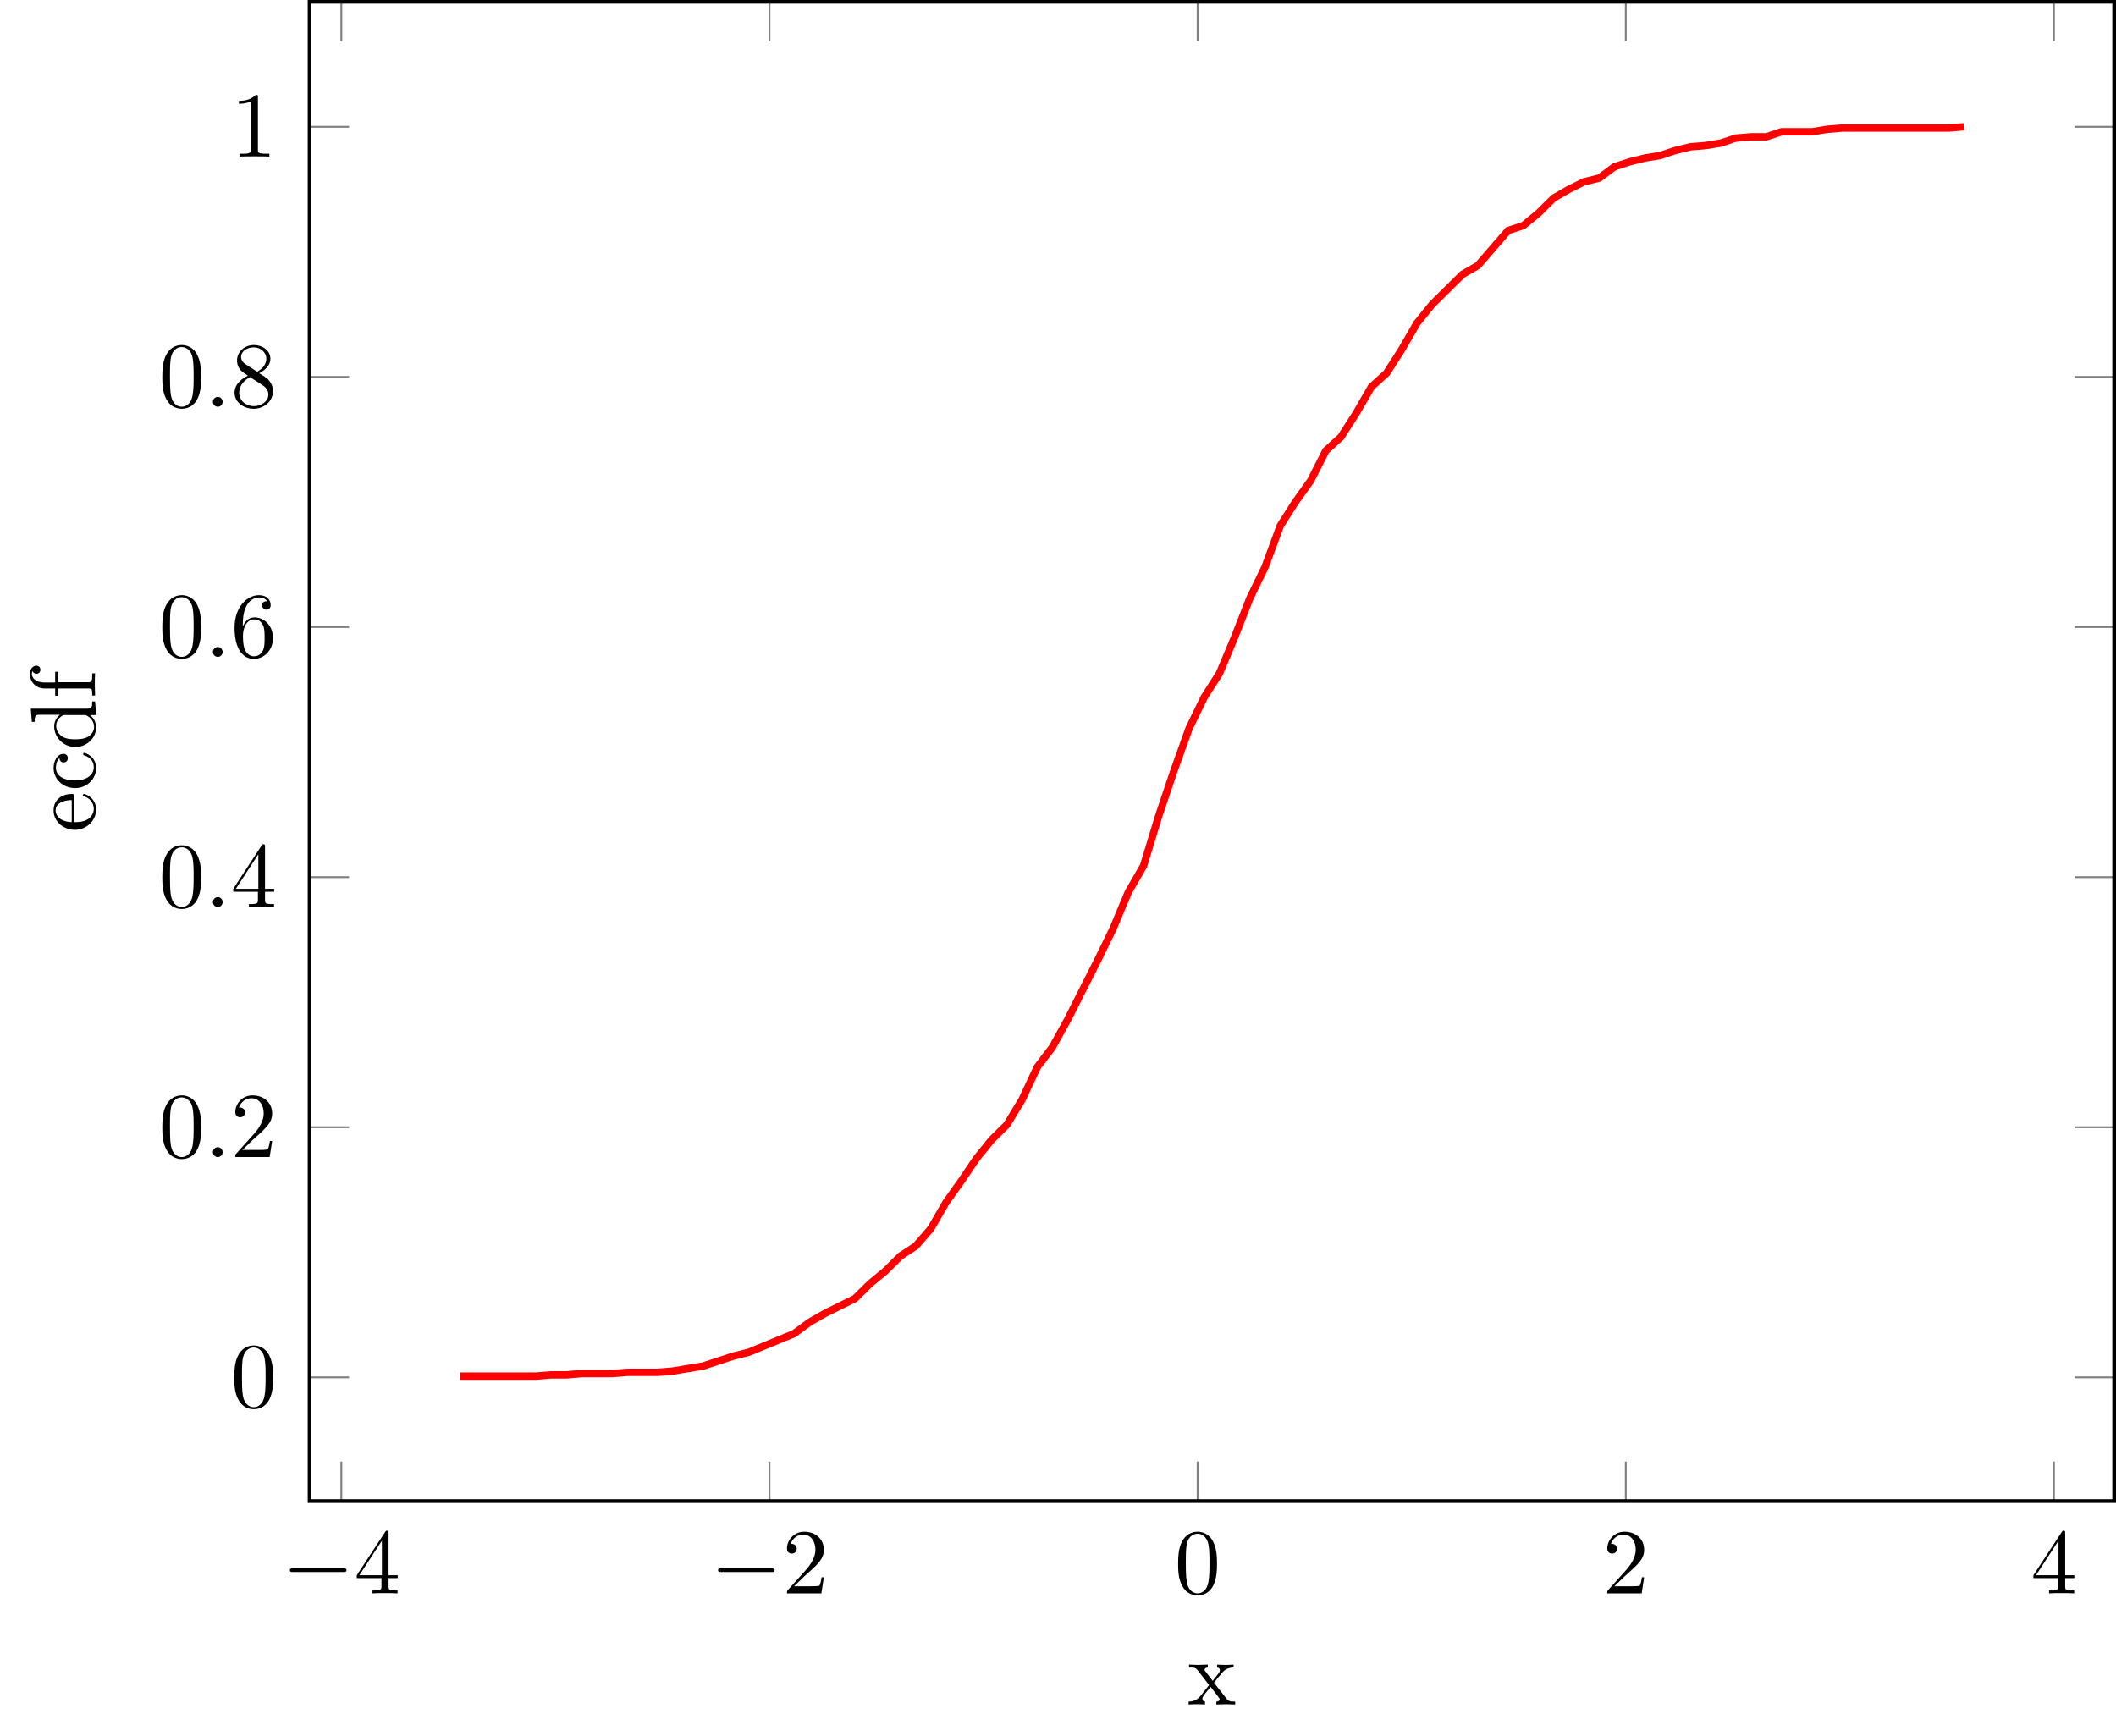
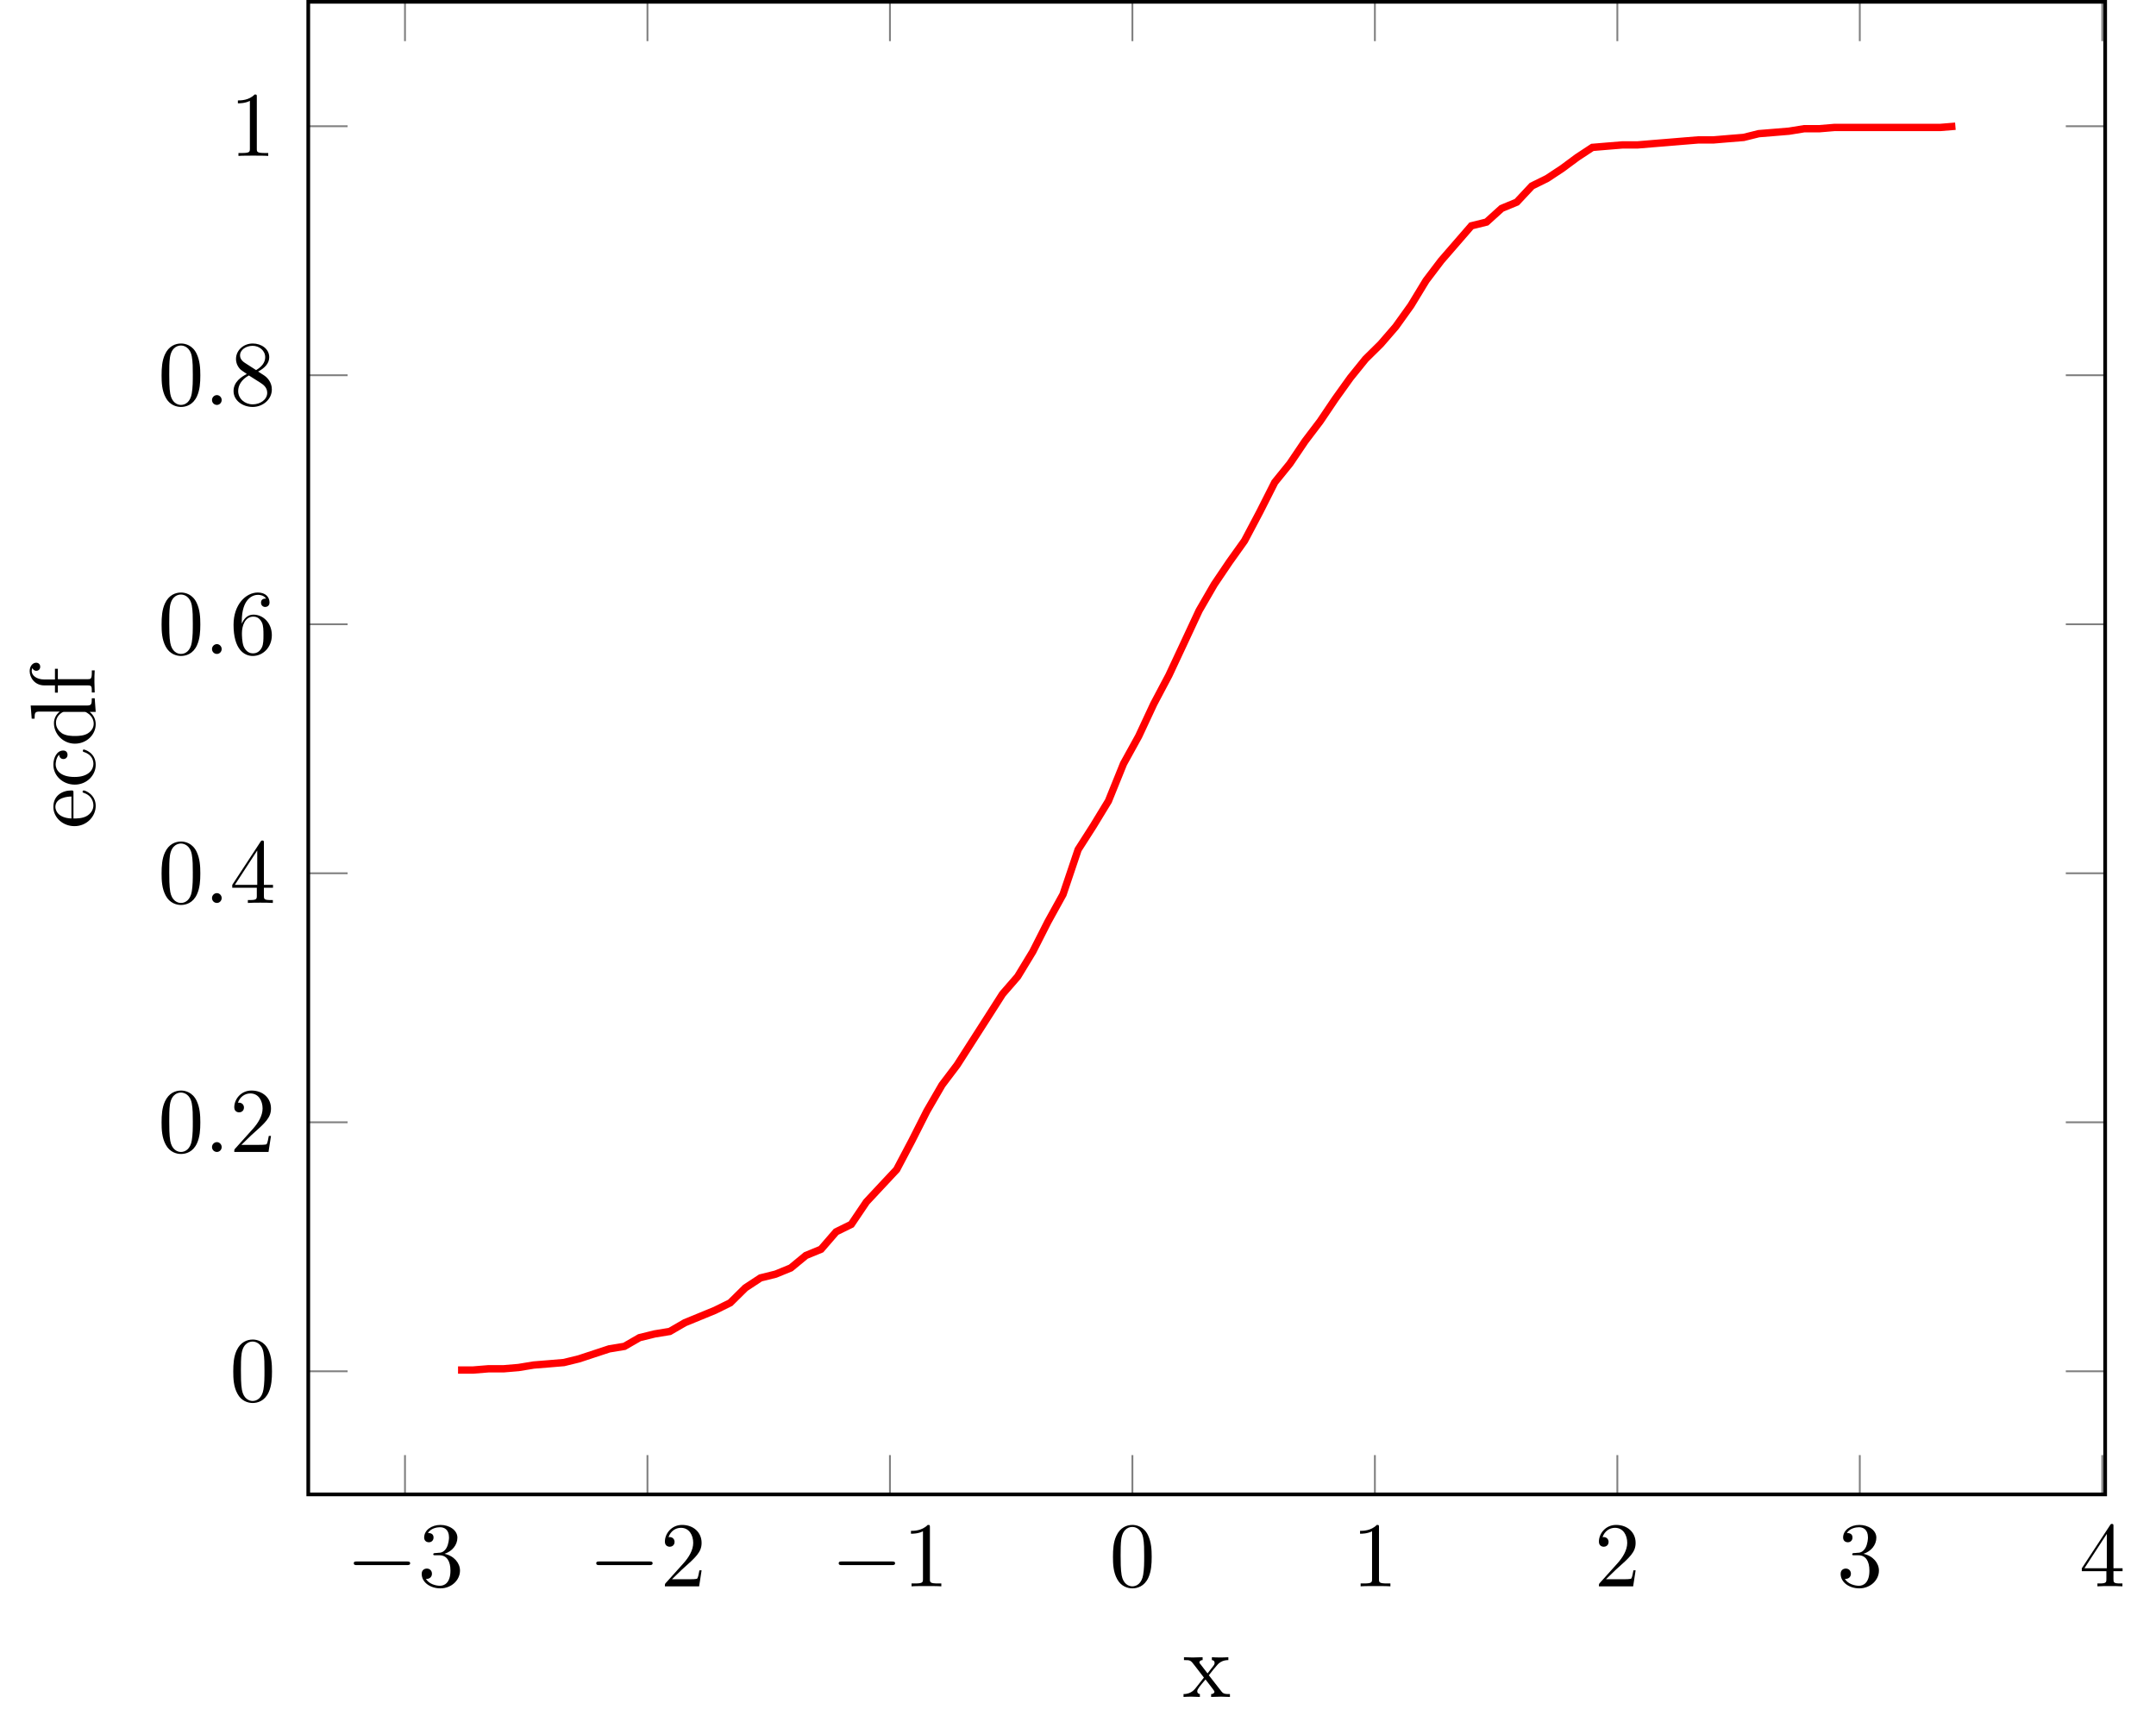
- <svg xmlns="http://www.w3.org/2000/svg" xmlns:xlink="http://www.w3.org/1999/xlink" width="227.796pt" height="186.812pt" viewBox="0 0 227.796 186.812" version="1.1">
+ <svg xmlns="http://www.w3.org/2000/svg" xmlns:xlink="http://www.w3.org/1999/xlink" width="233.095pt" height="186.812pt" viewBox="0 0 233.095 186.812" version="1.1">
  <defs>
    <g>
      <symbol overflow="visible" id="glyph0-0">
        <path style="stroke:none;" d="" />
      </symbol>
      <symbol overflow="visible" id="glyph0-1">
        <path style="stroke:none;" d="M 6.562 -2.297 C 6.734 -2.297 6.922 -2.297 6.922 -2.5 C 6.922 -2.688 6.734 -2.688 6.562 -2.688 L 1.172 -2.688 C 1 -2.688 0.828 -2.688 0.828 -2.5 C 0.828 -2.297 1 -2.297 1.172 -2.297 Z M 6.562 -2.297 " />
      </symbol>
      <symbol overflow="visible" id="glyph1-0">
        <path style="stroke:none;" d="" />
      </symbol>
      <symbol overflow="visible" id="glyph1-1">
-         <path style="stroke:none;" d="M 2.938 -1.641 L 2.938 -0.781 C 2.938 -0.422 2.906 -0.312 2.172 -0.312 L 1.969 -0.312 L 1.969 0 C 2.375 -0.031 2.891 -0.031 3.312 -0.031 C 3.734 -0.031 4.25 -0.031 4.672 0 L 4.672 -0.312 L 4.453 -0.312 C 3.719 -0.312 3.703 -0.422 3.703 -0.781 L 3.703 -1.641 L 4.688 -1.641 L 4.688 -1.953 L 3.703 -1.953 L 3.703 -6.484 C 3.703 -6.688 3.703 -6.75 3.531 -6.75 C 3.453 -6.75 3.422 -6.75 3.344 -6.625 L 0.281 -1.953 L 0.281 -1.641 Z M 2.984 -1.953 L 0.562 -1.953 L 2.984 -5.672 Z M 2.984 -1.953 " />
+         <path style="stroke:none;" d="M 2.891 -3.516 C 3.703 -3.781 4.281 -4.469 4.281 -5.266 C 4.281 -6.078 3.406 -6.641 2.453 -6.641 C 1.453 -6.641 0.688 -6.047 0.688 -5.281 C 0.688 -4.953 0.906 -4.766 1.203 -4.766 C 1.5 -4.766 1.703 -4.984 1.703 -5.281 C 1.703 -5.766 1.234 -5.766 1.094 -5.766 C 1.391 -6.266 2.047 -6.391 2.406 -6.391 C 2.828 -6.391 3.375 -6.172 3.375 -5.281 C 3.375 -5.156 3.344 -4.578 3.094 -4.141 C 2.797 -3.656 2.453 -3.625 2.203 -3.625 C 2.125 -3.609 1.891 -3.594 1.812 -3.594 C 1.734 -3.578 1.672 -3.562 1.672 -3.469 C 1.672 -3.359 1.734 -3.359 1.906 -3.359 L 2.344 -3.359 C 3.156 -3.359 3.531 -2.688 3.531 -1.703 C 3.531 -0.344 2.844 -0.062 2.406 -0.062 C 1.969 -0.062 1.219 -0.234 0.875 -0.812 C 1.219 -0.766 1.531 -0.984 1.531 -1.359 C 1.531 -1.719 1.266 -1.922 0.984 -1.922 C 0.734 -1.922 0.422 -1.781 0.422 -1.344 C 0.422 -0.438 1.344 0.219 2.438 0.219 C 3.656 0.219 4.562 -0.688 4.562 -1.703 C 4.562 -2.516 3.922 -3.297 2.891 -3.516 Z M 2.891 -3.516 " />
      </symbol>
      <symbol overflow="visible" id="glyph1-2">
        <path style="stroke:none;" d="M 1.266 -0.766 L 2.328 -1.797 C 3.875 -3.172 4.469 -3.703 4.469 -4.703 C 4.469 -5.844 3.578 -6.641 2.359 -6.641 C 1.234 -6.641 0.5 -5.719 0.5 -4.828 C 0.5 -4.281 1 -4.281 1.031 -4.281 C 1.203 -4.281 1.547 -4.391 1.547 -4.812 C 1.547 -5.062 1.359 -5.328 1.016 -5.328 C 0.938 -5.328 0.922 -5.328 0.891 -5.312 C 1.109 -5.969 1.656 -6.328 2.234 -6.328 C 3.141 -6.328 3.562 -5.516 3.562 -4.703 C 3.562 -3.906 3.078 -3.125 2.516 -2.5 L 0.609 -0.375 C 0.5 -0.266 0.5 -0.234 0.5 0 L 4.203 0 L 4.469 -1.734 L 4.234 -1.734 C 4.172 -1.438 4.109 -1 4 -0.844 C 3.938 -0.766 3.281 -0.766 3.062 -0.766 Z M 1.266 -0.766 " />
      </symbol>
      <symbol overflow="visible" id="glyph1-3">
+         <path style="stroke:none;" d="M 2.938 -6.375 C 2.938 -6.625 2.938 -6.641 2.703 -6.641 C 2.078 -6 1.203 -6 0.891 -6 L 0.891 -5.688 C 1.094 -5.688 1.672 -5.688 2.188 -5.953 L 2.188 -0.781 C 2.188 -0.422 2.156 -0.312 1.266 -0.312 L 0.953 -0.312 L 0.953 0 C 1.297 -0.031 2.156 -0.031 2.562 -0.031 C 2.953 -0.031 3.828 -0.031 4.172 0 L 4.172 -0.312 L 3.859 -0.312 C 2.953 -0.312 2.938 -0.422 2.938 -0.781 Z M 2.938 -6.375 " />
+       </symbol>
+       <symbol overflow="visible" id="glyph1-4">
        <path style="stroke:none;" d="M 4.578 -3.188 C 4.578 -3.984 4.531 -4.781 4.188 -5.516 C 3.734 -6.484 2.906 -6.641 2.5 -6.641 C 1.891 -6.641 1.172 -6.375 0.75 -5.453 C 0.438 -4.766 0.391 -3.984 0.391 -3.188 C 0.391 -2.438 0.422 -1.547 0.844 -0.781 C 1.266 0.016 2 0.219 2.484 0.219 C 3.016 0.219 3.781 0.016 4.219 -0.938 C 4.531 -1.625 4.578 -2.406 4.578 -3.188 Z M 2.484 0 C 2.094 0 1.5 -0.25 1.328 -1.203 C 1.219 -1.797 1.219 -2.719 1.219 -3.312 C 1.219 -3.953 1.219 -4.609 1.297 -5.141 C 1.484 -6.328 2.234 -6.422 2.484 -6.422 C 2.812 -6.422 3.469 -6.234 3.656 -5.25 C 3.766 -4.688 3.766 -3.938 3.766 -3.312 C 3.766 -2.562 3.766 -1.891 3.656 -1.25 C 3.5 -0.297 2.938 0 2.484 0 Z M 2.484 0 " />
      </symbol>
-       <symbol overflow="visible" id="glyph1-4">
+       <symbol overflow="visible" id="glyph1-5">
+         <path style="stroke:none;" d="M 2.938 -1.641 L 2.938 -0.781 C 2.938 -0.422 2.906 -0.312 2.172 -0.312 L 1.969 -0.312 L 1.969 0 C 2.375 -0.031 2.891 -0.031 3.312 -0.031 C 3.734 -0.031 4.25 -0.031 4.672 0 L 4.672 -0.312 L 4.453 -0.312 C 3.719 -0.312 3.703 -0.422 3.703 -0.781 L 3.703 -1.641 L 4.688 -1.641 L 4.688 -1.953 L 3.703 -1.953 L 3.703 -6.484 C 3.703 -6.688 3.703 -6.75 3.531 -6.75 C 3.453 -6.75 3.422 -6.75 3.344 -6.625 L 0.281 -1.953 L 0.281 -1.641 Z M 2.984 -1.953 L 0.562 -1.953 L 2.984 -5.672 Z M 2.984 -1.953 " />
+       </symbol>
+       <symbol overflow="visible" id="glyph1-6">
        <path style="stroke:none;" d="M 1.312 -3.266 L 1.312 -3.516 C 1.312 -6.031 2.547 -6.391 3.062 -6.391 C 3.297 -6.391 3.719 -6.328 3.938 -5.984 C 3.781 -5.984 3.391 -5.984 3.391 -5.547 C 3.391 -5.234 3.625 -5.078 3.844 -5.078 C 4 -5.078 4.312 -5.172 4.312 -5.562 C 4.312 -6.156 3.875 -6.641 3.047 -6.641 C 1.766 -6.641 0.422 -5.359 0.422 -3.156 C 0.422 -0.484 1.578 0.219 2.5 0.219 C 3.609 0.219 4.562 -0.719 4.562 -2.031 C 4.562 -3.297 3.672 -4.25 2.562 -4.25 C 1.891 -4.25 1.516 -3.75 1.312 -3.266 Z M 2.5 -0.062 C 1.875 -0.062 1.578 -0.656 1.516 -0.812 C 1.328 -1.281 1.328 -2.078 1.328 -2.25 C 1.328 -3.031 1.656 -4.031 2.547 -4.031 C 2.719 -4.031 3.172 -4.031 3.484 -3.406 C 3.656 -3.047 3.656 -2.531 3.656 -2.047 C 3.656 -1.562 3.656 -1.062 3.484 -0.703 C 3.188 -0.109 2.734 -0.062 2.5 -0.062 Z M 2.5 -0.062 " />
      </symbol>
-       <symbol overflow="visible" id="glyph1-5">
+       <symbol overflow="visible" id="glyph1-7">
        <path style="stroke:none;" d="M 1.625 -4.562 C 1.172 -4.859 1.125 -5.188 1.125 -5.359 C 1.125 -5.969 1.781 -6.391 2.484 -6.391 C 3.203 -6.391 3.844 -5.875 3.844 -5.156 C 3.844 -4.578 3.453 -4.109 2.859 -3.766 Z M 3.078 -3.609 C 3.797 -3.984 4.281 -4.5 4.281 -5.156 C 4.281 -6.078 3.406 -6.641 2.5 -6.641 C 1.5 -6.641 0.688 -5.906 0.688 -4.969 C 0.688 -4.797 0.703 -4.344 1.125 -3.875 C 1.234 -3.766 1.609 -3.516 1.859 -3.344 C 1.281 -3.047 0.422 -2.5 0.422 -1.5 C 0.422 -0.453 1.438 0.219 2.484 0.219 C 3.609 0.219 4.562 -0.609 4.562 -1.672 C 4.562 -2.031 4.453 -2.484 4.062 -2.906 C 3.875 -3.109 3.719 -3.203 3.078 -3.609 Z M 2.078 -3.188 L 3.312 -2.406 C 3.594 -2.219 4.062 -1.922 4.062 -1.312 C 4.062 -0.578 3.312 -0.062 2.5 -0.062 C 1.641 -0.062 0.922 -0.672 0.922 -1.5 C 0.922 -2.078 1.234 -2.719 2.078 -3.188 Z M 2.078 -3.188 " />
      </symbol>
-       <symbol overflow="visible" id="glyph1-6">
-         <path style="stroke:none;" d="M 2.938 -6.375 C 2.938 -6.625 2.938 -6.641 2.703 -6.641 C 2.078 -6 1.203 -6 0.891 -6 L 0.891 -5.688 C 1.094 -5.688 1.672 -5.688 2.188 -5.953 L 2.188 -0.781 C 2.188 -0.422 2.156 -0.312 1.266 -0.312 L 0.953 -0.312 L 0.953 0 C 1.297 -0.031 2.156 -0.031 2.562 -0.031 C 2.953 -0.031 3.828 -0.031 4.172 0 L 4.172 -0.312 L 3.859 -0.312 C 2.953 -0.312 2.938 -0.422 2.938 -0.781 Z M 2.938 -6.375 " />
-       </symbol>
-       <symbol overflow="visible" id="glyph1-7">
+       <symbol overflow="visible" id="glyph1-8">
        <path style="stroke:none;" d="M 2.859 -2.344 C 3.156 -2.719 3.531 -3.203 3.781 -3.469 C 4.094 -3.828 4.5 -3.984 4.969 -3.984 L 4.969 -4.297 C 4.703 -4.281 4.406 -4.266 4.141 -4.266 C 3.844 -4.266 3.312 -4.281 3.188 -4.297 L 3.188 -3.984 C 3.406 -3.969 3.484 -3.844 3.484 -3.672 C 3.484 -3.516 3.375 -3.391 3.328 -3.328 L 2.719 -2.547 L 1.938 -3.562 C 1.844 -3.656 1.844 -3.672 1.844 -3.734 C 1.844 -3.891 2 -3.984 2.188 -3.984 L 2.188 -4.297 C 1.938 -4.281 1.281 -4.266 1.109 -4.266 C 0.906 -4.266 0.438 -4.281 0.172 -4.297 L 0.172 -3.984 C 0.875 -3.984 0.875 -3.984 1.344 -3.375 L 2.328 -2.094 L 1.391 -0.906 C 0.922 -0.328 0.328 -0.312 0.125 -0.312 L 0.125 0 C 0.375 -0.016 0.688 -0.031 0.953 -0.031 C 1.234 -0.031 1.656 -0.016 1.891 0 L 1.891 -0.312 C 1.672 -0.344 1.609 -0.469 1.609 -0.625 C 1.609 -0.844 1.891 -1.172 2.5 -1.891 L 3.266 -0.891 C 3.344 -0.781 3.469 -0.625 3.469 -0.562 C 3.469 -0.469 3.375 -0.312 3.109 -0.312 L 3.109 0 C 3.406 -0.016 3.969 -0.031 4.188 -0.031 C 4.453 -0.031 4.844 -0.016 5.141 0 L 5.141 -0.312 C 4.609 -0.312 4.422 -0.328 4.203 -0.625 Z M 2.859 -2.344 " />
      </symbol>
      <symbol overflow="visible" id="glyph2-0">
        <path style="stroke:none;" d="" />
      </symbol>
      <symbol overflow="visible" id="glyph2-1">
        <path style="stroke:none;" d="M 1.906 -0.531 C 1.906 -0.812 1.672 -1.062 1.391 -1.062 C 1.094 -1.062 0.859 -0.812 0.859 -0.531 C 0.859 -0.234 1.094 0 1.391 0 C 1.672 0 1.906 -0.234 1.906 -0.531 Z M 1.906 -0.531 " />
      </symbol>
      <symbol overflow="visible" id="glyph3-0">
        <path style="stroke:none;" d="" />
      </symbol>
      <symbol overflow="visible" id="glyph3-1">
        <path style="stroke:none;" d="M -2.516 -1.109 C -4 -1.172 -4.25 -2.016 -4.25 -2.359 C -4.25 -3.375 -2.906 -3.484 -2.516 -3.484 Z M -2.297 -1.109 L -2.297 -3.891 C -2.297 -4.109 -2.297 -4.141 -2.516 -4.141 C -3.5 -4.141 -4.469 -3.594 -4.469 -2.359 C -4.469 -1.203 -3.438 -0.281 -2.188 -0.281 C -0.859 -0.281 0.109 -1.328 0.109 -2.469 C 0.109 -3.688 -1 -4.141 -1.188 -4.141 C -1.281 -4.141 -1.312 -4.062 -1.312 -4 C -1.312 -3.922 -1.25 -3.891 -1.172 -3.875 C -0.141 -3.531 -0.141 -2.625 -0.141 -2.531 C -0.141 -2.031 -0.438 -1.641 -0.812 -1.406 C -1.281 -1.109 -1.938 -1.109 -2.297 -1.109 Z M -2.297 -1.109 " />
      </symbol>
      <symbol overflow="visible" id="glyph3-2">
        <path style="stroke:none;" d="M -2.172 -1.172 C -3.797 -1.172 -4.219 -1.984 -4.219 -2.516 C -4.219 -2.609 -4.203 -3.234 -3.844 -3.578 C -3.812 -3.172 -3.516 -3.109 -3.391 -3.109 C -3.125 -3.109 -2.938 -3.297 -2.938 -3.562 C -2.938 -3.828 -3.094 -4.031 -3.406 -4.031 C -4.078 -4.031 -4.469 -3.266 -4.469 -2.5 C -4.469 -1.25 -3.391 -0.344 -2.156 -0.344 C -0.875 -0.344 0.109 -1.328 0.109 -2.484 C 0.109 -3.812 -1.094 -4.141 -1.188 -4.141 C -1.281 -4.141 -1.281 -4.031 -1.281 -4 C -1.281 -3.922 -1.25 -3.891 -1.188 -3.875 C -0.266 -3.594 -0.141 -2.938 -0.141 -2.578 C -0.141 -2.047 -0.562 -1.172 -2.172 -1.172 Z M -2.172 -1.172 " />
      </symbol>
      <symbol overflow="visible" id="glyph3-3">
        <path style="stroke:none;" d="M -0.547 -3.781 L 0.109 -3.781 L 0 -5.25 L -0.312 -5.25 C -0.312 -4.562 -0.375 -4.469 -0.875 -4.469 L -6.922 -4.469 L -6.812 -3.047 L -6.5 -3.047 C -6.5 -3.734 -6.438 -3.812 -5.938 -3.812 L -3.781 -3.812 C -4.141 -3.531 -4.406 -3.094 -4.406 -2.562 C -4.406 -1.391 -3.422 -0.344 -2.141 -0.344 C -0.875 -0.344 0.109 -1.312 0.109 -2.453 C 0.109 -3.094 -0.234 -3.531 -0.547 -3.781 Z M -3.219 -3.781 L -1.172 -3.781 C -1 -3.781 -0.984 -3.781 -0.812 -3.672 C -0.328 -3.375 -0.109 -2.938 -0.109 -2.5 C -0.109 -2.047 -0.375 -1.688 -0.75 -1.453 C -1.156 -1.203 -1.719 -1.172 -2.141 -1.172 C -2.5 -1.172 -3.094 -1.188 -3.547 -1.469 C -3.859 -1.688 -4.188 -2.062 -4.188 -2.609 C -4.188 -2.953 -4.031 -3.375 -3.594 -3.672 C -3.422 -3.781 -3.406 -3.781 -3.219 -3.781 Z M -3.219 -3.781 " />
      </symbol>
      <symbol overflow="visible" id="glyph3-4">
        <path style="stroke:none;" d="M -4.297 -1.75 L -5.453 -1.75 C -6.328 -1.75 -6.812 -2.219 -6.812 -2.656 C -6.812 -2.688 -6.812 -2.844 -6.734 -2.984 C -6.703 -2.875 -6.562 -2.688 -6.312 -2.688 C -6.094 -2.688 -5.891 -2.844 -5.891 -3.125 C -5.891 -3.406 -6.094 -3.562 -6.328 -3.562 C -6.703 -3.562 -7.031 -3.188 -7.031 -2.656 C -7.031 -1.969 -6.5 -1.109 -5.438 -1.109 L -4.297 -1.109 L -4.297 -0.328 L -3.984 -0.328 L -3.984 -1.109 L -0.75 -1.109 C -0.312 -1.109 -0.312 -1 -0.312 -0.344 L 0 -0.344 C -0.016 -0.734 -0.031 -1.203 -0.031 -1.469 C -0.031 -1.875 -0.031 -2.344 0 -2.734 L -0.312 -2.734 L -0.312 -2.531 C -0.312 -1.797 -0.422 -1.781 -0.781 -1.781 L -3.984 -1.781 L -3.984 -2.906 L -4.297 -2.906 Z M -4.297 -1.75 " />
      </symbol>
    </g>
-     <clipPath id="clip1">
-       <path d="M 33 13 L 227.797 13 L 227.797 149 L 33 149 Z M 33 13 " />
-     </clipPath>
-     <clipPath id="clip2">
-       <path d="M 33 0 L 227.797 0 L 227.797 162 L 33 162 Z M 33 0 " />
-     </clipPath>
  </defs>
  <g id="surface1">
-     <path style="fill:none;stroke-width:0.199;stroke-linecap:butt;stroke-linejoin:miter;stroke:rgb(50%,50%,50%);stroke-opacity:1;stroke-miterlimit:10;" d="M -12.773 -13.449 L -12.773 -9.199 M 33.317 -13.449 L 33.317 -9.199 M 79.411 -13.449 L 79.411 -9.199 M 125.504 -13.449 L 125.504 -9.199 M 171.594 -13.449 L 171.594 -9.199 M -12.773 147.946 L -12.773 143.692 M 33.317 147.946 L 33.317 143.692 M 79.411 147.946 L 79.411 143.692 M 125.504 147.946 L 125.504 143.692 M 171.594 147.946 L 171.594 143.692 " transform="matrix(1,0,0,-1,49.519,148.141)" />
-     <g clip-path="url(#clip1)" clip-rule="nonzero">
-       <path style="fill:none;stroke-width:0.199;stroke-linecap:butt;stroke-linejoin:miter;stroke:rgb(50%,50%,50%);stroke-opacity:1;stroke-miterlimit:10;" d="M -16.191 -0.136 L -11.937 -0.136 M -16.191 26.789 L -11.937 26.789 M -16.191 53.715 L -11.937 53.715 M -16.191 80.641 L -11.937 80.641 M -16.191 107.567 L -11.937 107.567 M -16.191 134.493 L -11.937 134.493 M 178.079 -0.136 L 173.829 -0.136 M 178.079 26.789 L 173.829 26.789 M 178.079 53.715 L 173.829 53.715 M 178.079 80.641 L 173.829 80.641 M 178.079 107.567 L 173.829 107.567 M 178.079 134.493 L 173.829 134.493 " transform="matrix(1,0,0,-1,49.519,148.141)" />
-     </g>
-     <g clip-path="url(#clip2)" clip-rule="nonzero">
-       <path style="fill:none;stroke-width:0.399;stroke-linecap:butt;stroke-linejoin:miter;stroke:rgb(0%,0%,0%);stroke-opacity:1;stroke-miterlimit:10;" d="M -16.191 -13.449 L -16.191 147.946 L 178.079 147.946 L 178.079 -13.449 Z M -16.191 -13.449 " transform="matrix(1,0,0,-1,49.519,148.141)" />
+     <path style="fill:none;stroke-width:0.199;stroke-linecap:butt;stroke-linejoin:miter;stroke:rgb(50%,50%,50%);stroke-opacity:1;stroke-miterlimit:10;" d="M -5.734 -13.449 L -5.734 -9.199 M 20.481 -13.449 L 20.481 -9.199 M 46.696 -13.449 L 46.696 -9.199 M 72.911 -13.449 L 72.911 -9.199 M 99.126 -13.449 L 99.126 -9.199 M 125.34 -13.449 L 125.34 -9.199 M 151.551 -13.449 L 151.551 -9.199 M 177.766 -13.449 L 177.766 -9.199 M -5.734 147.946 L -5.734 143.692 M 20.481 147.946 L 20.481 143.692 M 46.696 147.946 L 46.696 143.692 M 72.911 147.946 L 72.911 143.692 M 99.126 147.946 L 99.126 143.692 M 125.34 147.946 L 125.34 143.692 M 151.551 147.946 L 151.551 143.692 M 177.766 147.946 L 177.766 143.692 " transform="matrix(1,0,0,-1,49.519,148.141)" />
+     <path style="fill:none;stroke-width:0.199;stroke-linecap:butt;stroke-linejoin:miter;stroke:rgb(50%,50%,50%);stroke-opacity:1;stroke-miterlimit:10;" d="M -16.191 -0.136 L -11.937 -0.136 M -16.191 26.789 L -11.937 26.789 M -16.191 53.715 L -11.937 53.715 M -16.191 80.641 L -11.937 80.641 M -16.191 107.567 L -11.937 107.567 M -16.191 134.493 L -11.937 134.493 M 178.079 -0.136 L 173.825 -0.136 M 178.079 26.789 L 173.825 26.789 M 178.079 53.715 L 173.825 53.715 M 178.079 80.641 L 173.825 80.641 M 178.079 107.567 L 173.825 107.567 M 178.079 134.493 L 173.825 134.493 " transform="matrix(1,0,0,-1,49.519,148.141)" />
+     <path style="fill:none;stroke-width:0.399;stroke-linecap:butt;stroke-linejoin:miter;stroke:rgb(0%,0%,0%);stroke-opacity:1;stroke-miterlimit:10;" d="M -16.191 -13.449 L -16.191 147.946 L 178.079 147.946 L 178.079 -13.449 Z M -16.191 -13.449 " transform="matrix(1,0,0,-1,49.519,148.141)" />
+     <g style="fill:rgb(0%,0%,0%);fill-opacity:1;">
+       <use xlink:href="#glyph0-1" x="37.421" y="171.531" />
    </g>
    <g style="fill:rgb(0%,0%,0%);fill-opacity:1;">
-       <use xlink:href="#glyph0-1" x="30.38" y="171.531" />
+       <use xlink:href="#glyph1-1" x="45.17" y="171.531" />
    </g>
    <g style="fill:rgb(0%,0%,0%);fill-opacity:1;">
-       <use xlink:href="#glyph1-1" x="38.129" y="171.531" />
+       <use xlink:href="#glyph0-1" x="63.635" y="171.531" />
    </g>
    <g style="fill:rgb(0%,0%,0%);fill-opacity:1;">
-       <use xlink:href="#glyph0-1" x="76.472" y="171.531" />
+       <use xlink:href="#glyph1-2" x="71.384" y="171.531" />
    </g>
    <g style="fill:rgb(0%,0%,0%);fill-opacity:1;">
-       <use xlink:href="#glyph1-2" x="84.221" y="171.531" />
+       <use xlink:href="#glyph0-1" x="89.849" y="171.531" />
    </g>
    <g style="fill:rgb(0%,0%,0%);fill-opacity:1;">
-       <use xlink:href="#glyph1-3" x="126.438" y="171.531" />
+       <use xlink:href="#glyph1-3" x="97.598" y="171.531" />
    </g>
    <g style="fill:rgb(0%,0%,0%);fill-opacity:1;">
-       <use xlink:href="#glyph1-2" x="172.53" y="171.531" />
+       <use xlink:href="#glyph1-4" x="119.937" y="171.531" />
    </g>
    <g style="fill:rgb(0%,0%,0%);fill-opacity:1;">
-       <use xlink:href="#glyph1-1" x="218.622" y="171.531" />
+       <use xlink:href="#glyph1-3" x="146.151" y="171.531" />
    </g>
    <g style="fill:rgb(0%,0%,0%);fill-opacity:1;">
-       <use xlink:href="#glyph1-3" x="24.828" y="151.486" />
+       <use xlink:href="#glyph1-2" x="172.365" y="171.531" />
    </g>
    <g style="fill:rgb(0%,0%,0%);fill-opacity:1;">
-       <use xlink:href="#glyph1-3" x="17.079" y="124.561" />
+       <use xlink:href="#glyph1-1" x="198.579" y="171.531" />
+     </g>
+     <g style="fill:rgb(0%,0%,0%);fill-opacity:1;">
+       <use xlink:href="#glyph1-5" x="224.793" y="171.531" />
+     </g>
+     <g style="fill:rgb(0%,0%,0%);fill-opacity:1;">
+       <use xlink:href="#glyph1-4" x="24.828" y="151.486" />
+     </g>
+     <g style="fill:rgb(0%,0%,0%);fill-opacity:1;">
+       <use xlink:href="#glyph1-4" x="17.079" y="124.561" />
    </g>
    <g style="fill:rgb(0%,0%,0%);fill-opacity:1;">
      <use xlink:href="#glyph2-1" x="22.061" y="124.561" />
    </g>
    <g style="fill:rgb(0%,0%,0%);fill-opacity:1;">
      <use xlink:href="#glyph1-2" x="24.828" y="124.561" />
    </g>
    <g style="fill:rgb(0%,0%,0%);fill-opacity:1;">
-       <use xlink:href="#glyph1-3" x="17.079" y="97.635" />
+       <use xlink:href="#glyph1-4" x="17.079" y="97.635" />
    </g>
    <g style="fill:rgb(0%,0%,0%);fill-opacity:1;">
      <use xlink:href="#glyph2-1" x="22.061" y="97.635" />
    </g>
    <g style="fill:rgb(0%,0%,0%);fill-opacity:1;">
-       <use xlink:href="#glyph1-1" x="24.828" y="97.635" />
+       <use xlink:href="#glyph1-5" x="24.828" y="97.635" />
    </g>
    <g style="fill:rgb(0%,0%,0%);fill-opacity:1;">
-       <use xlink:href="#glyph1-3" x="17.079" y="70.71" />
+       <use xlink:href="#glyph1-4" x="17.079" y="70.71" />
    </g>
    <g style="fill:rgb(0%,0%,0%);fill-opacity:1;">
      <use xlink:href="#glyph2-1" x="22.061" y="70.71" />
    </g>
    <g style="fill:rgb(0%,0%,0%);fill-opacity:1;">
-       <use xlink:href="#glyph1-4" x="24.828" y="70.71" />
+       <use xlink:href="#glyph1-6" x="24.828" y="70.71" />
    </g>
    <g style="fill:rgb(0%,0%,0%);fill-opacity:1;">
-       <use xlink:href="#glyph1-3" x="17.079" y="43.784" />
+       <use xlink:href="#glyph1-4" x="17.079" y="43.784" />
    </g>
    <g style="fill:rgb(0%,0%,0%);fill-opacity:1;">
      <use xlink:href="#glyph2-1" x="22.061" y="43.784" />
    </g>
    <g style="fill:rgb(0%,0%,0%);fill-opacity:1;">
-       <use xlink:href="#glyph1-5" x="24.828" y="43.784" />
+       <use xlink:href="#glyph1-7" x="24.828" y="43.784" />
    </g>
    <g style="fill:rgb(0%,0%,0%);fill-opacity:1;">
-       <use xlink:href="#glyph1-6" x="24.828" y="16.859" />
+       <use xlink:href="#glyph1-3" x="24.828" y="16.859" />
    </g>
-     <path style="fill:none;stroke-width:0.797;stroke-linecap:butt;stroke-linejoin:miter;stroke:rgb(100%,0%,0%);stroke-opacity:1;stroke-miterlimit:10;" d="M 0.001 0 L 8.176 0 L 9.813 0.133 L 11.446 0.133 L 13.083 0.27 L 16.352 0.27 L 17.989 0.403 L 21.258 0.403 L 22.895 0.539 L 24.528 0.809 L 26.165 1.079 L 27.797 1.614 L 29.434 2.153 L 31.071 2.559 L 32.704 3.231 L 34.34 3.903 L 35.977 4.579 L 37.61 5.789 L 39.247 6.731 L 40.879 7.539 L 42.516 8.348 L 44.153 9.961 L 45.786 11.309 L 47.422 12.926 L 49.059 14 L 50.692 15.887 L 52.329 18.715 L 53.961 21 L 55.598 23.426 L 57.235 25.446 L 58.868 27.059 L 60.504 29.754 L 62.141 33.254 L 63.774 35.407 L 65.411 38.368 L 67.043 41.602 L 68.68 44.832 L 70.317 48.196 L 71.95 52.102 L 73.586 54.93 L 75.223 60.313 L 76.856 65.161 L 78.493 69.739 L 80.126 73.102 L 81.762 75.661 L 83.399 79.567 L 85.032 83.739 L 86.668 87.106 L 88.305 91.547 L 89.938 94.106 L 91.575 96.395 L 93.211 99.625 L 94.844 101.106 L 96.481 103.664 L 98.114 106.493 L 99.751 107.973 L 101.387 110.532 L 103.02 113.356 L 104.657 115.375 L 106.293 116.993 L 107.926 118.61 L 109.563 119.551 L 111.196 121.434 L 112.833 123.321 L 114.469 123.86 L 116.102 125.204 L 117.739 126.821 L 119.376 127.762 L 121.008 128.571 L 122.645 128.973 L 124.278 130.188 L 125.915 130.723 L 127.551 131.129 L 129.184 131.399 L 130.821 131.938 L 132.458 132.34 L 134.09 132.473 L 135.727 132.743 L 137.36 133.282 L 138.997 133.418 L 140.633 133.418 L 142.266 133.957 L 145.54 133.957 L 147.172 134.223 L 148.809 134.36 L 160.254 134.36 L 161.891 134.493 " transform="matrix(1,0,0,-1,49.519,148.141)" />
+     <path style="fill:none;stroke-width:0.797;stroke-linecap:butt;stroke-linejoin:miter;stroke:rgb(100%,0%,0%);stroke-opacity:1;stroke-miterlimit:10;" d="M 0.001 0 L 1.633 0 L 3.27 0.133 L 4.907 0.133 L 6.54 0.27 L 8.176 0.539 L 9.813 0.672 L 11.446 0.809 L 13.083 1.211 L 14.715 1.75 L 16.352 2.289 L 17.989 2.559 L 19.622 3.5 L 21.258 3.903 L 22.895 4.172 L 24.528 5.118 L 26.165 5.789 L 27.797 6.461 L 29.434 7.27 L 31.071 8.887 L 32.704 9.961 L 34.34 10.368 L 35.977 11.039 L 37.61 12.387 L 39.247 13.059 L 40.879 14.946 L 42.516 15.75 L 44.153 18.176 L 45.786 19.926 L 47.422 21.676 L 49.055 24.77 L 50.692 28.004 L 52.329 30.828 L 53.961 32.985 L 55.598 35.543 L 57.235 38.098 L 58.868 40.657 L 60.504 42.543 L 62.137 45.235 L 63.774 48.465 L 65.411 51.43 L 67.043 56.274 L 68.68 58.832 L 70.317 61.524 L 71.95 65.563 L 73.586 68.528 L 75.219 72.028 L 76.856 75.121 L 78.493 78.621 L 80.126 82.125 L 81.762 84.95 L 83.399 87.375 L 85.032 89.664 L 86.668 92.758 L 88.301 95.989 L 89.938 98.008 L 91.575 100.434 L 93.208 102.586 L 94.844 105.012 L 96.481 107.297 L 98.114 109.317 L 99.751 110.934 L 101.383 112.821 L 103.02 115.106 L 104.657 117.801 L 106.29 119.954 L 107.926 121.84 L 109.559 123.723 L 111.196 124.129 L 112.833 125.61 L 114.465 126.282 L 116.102 128.032 L 117.739 128.84 L 119.372 129.918 L 121.008 131.129 L 122.641 132.203 L 124.278 132.34 L 125.915 132.473 L 127.547 132.473 L 129.184 132.61 L 130.821 132.743 L 132.454 132.879 L 134.09 133.012 L 135.723 133.012 L 137.36 133.149 L 138.997 133.282 L 140.629 133.688 L 142.266 133.821 L 143.903 133.957 L 145.536 134.223 L 147.172 134.223 L 148.805 134.36 L 160.254 134.36 L 161.887 134.493 " transform="matrix(1,0,0,-1,49.519,148.141)" />
    <g style="fill:rgb(0%,0%,0%);fill-opacity:1;">
-       <use xlink:href="#glyph1-7" x="127.834" y="183.491" />
+       <use xlink:href="#glyph1-8" x="127.833" y="183.491" />
    </g>
    <g style="fill:rgb(0%,0%,0%);fill-opacity:1;">
      <use xlink:href="#glyph3-1" x="10.239" y="89.612" />
      <use xlink:href="#glyph3-2" x="10.239" y="85.185" />
      <use xlink:href="#glyph3-3" x="10.239" y="80.757" />
      <use xlink:href="#glyph3-4" x="10.239" y="75.222" />
    </g>
  </g>
</svg>
